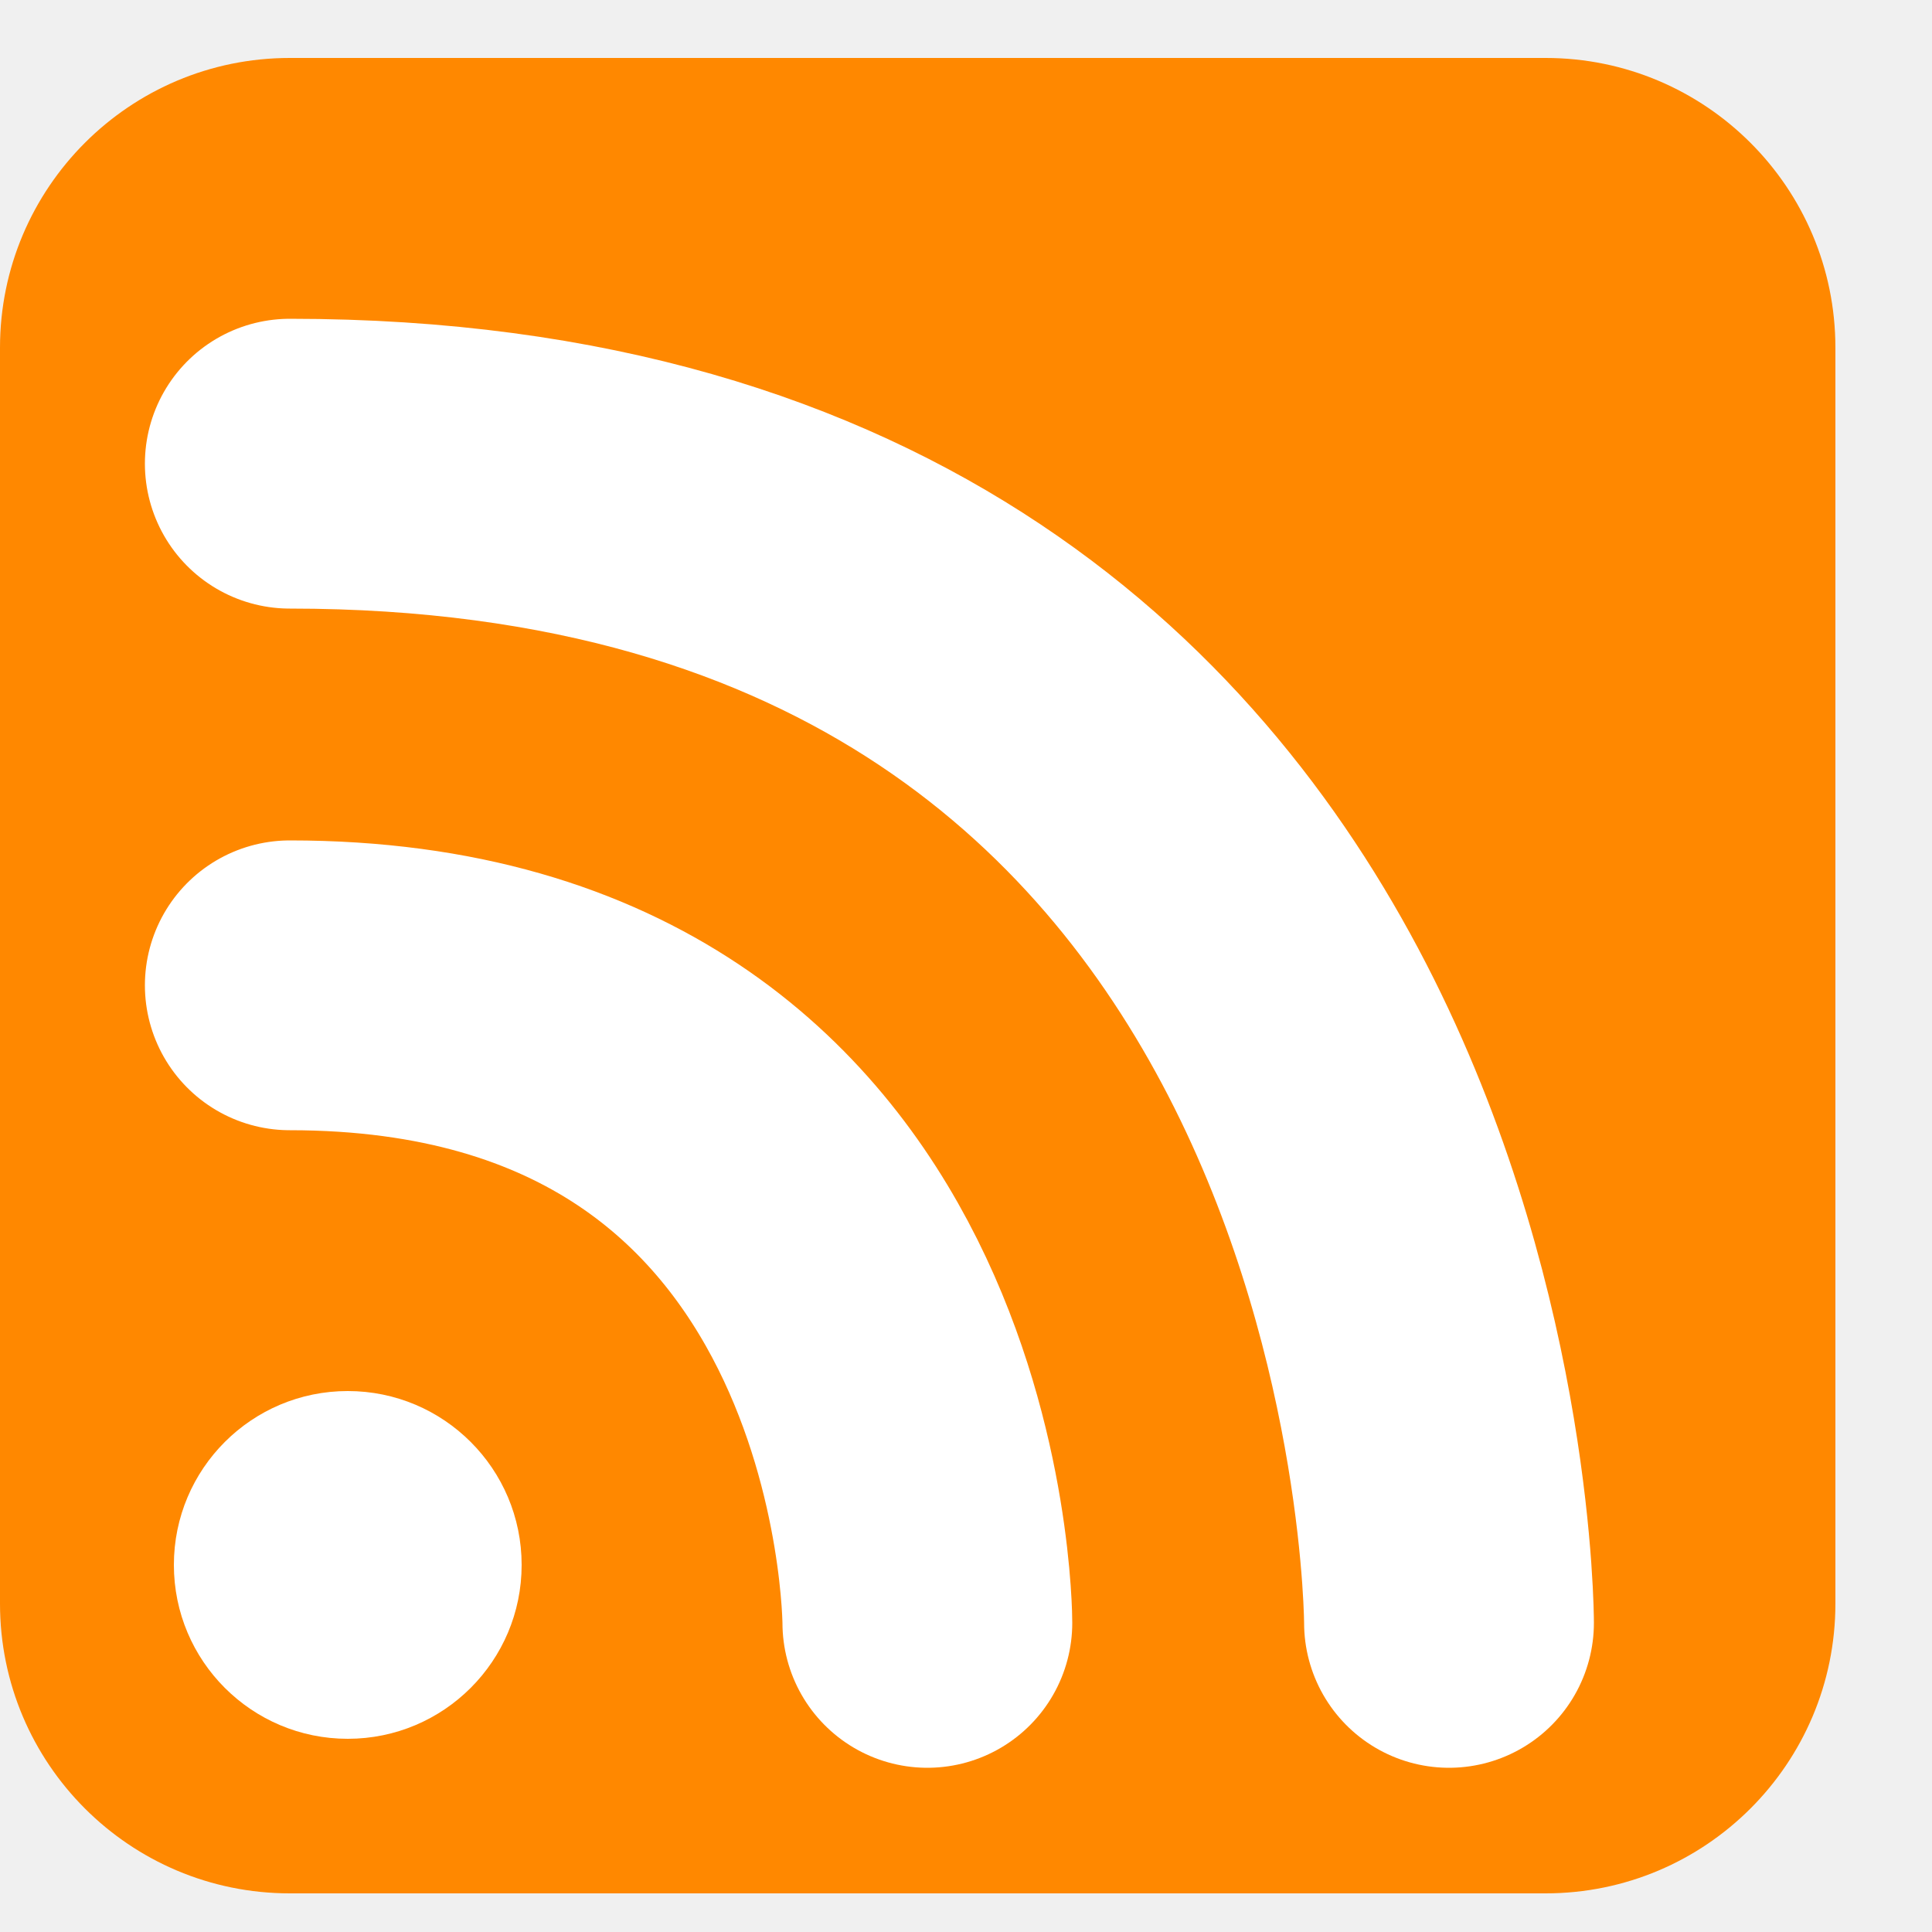
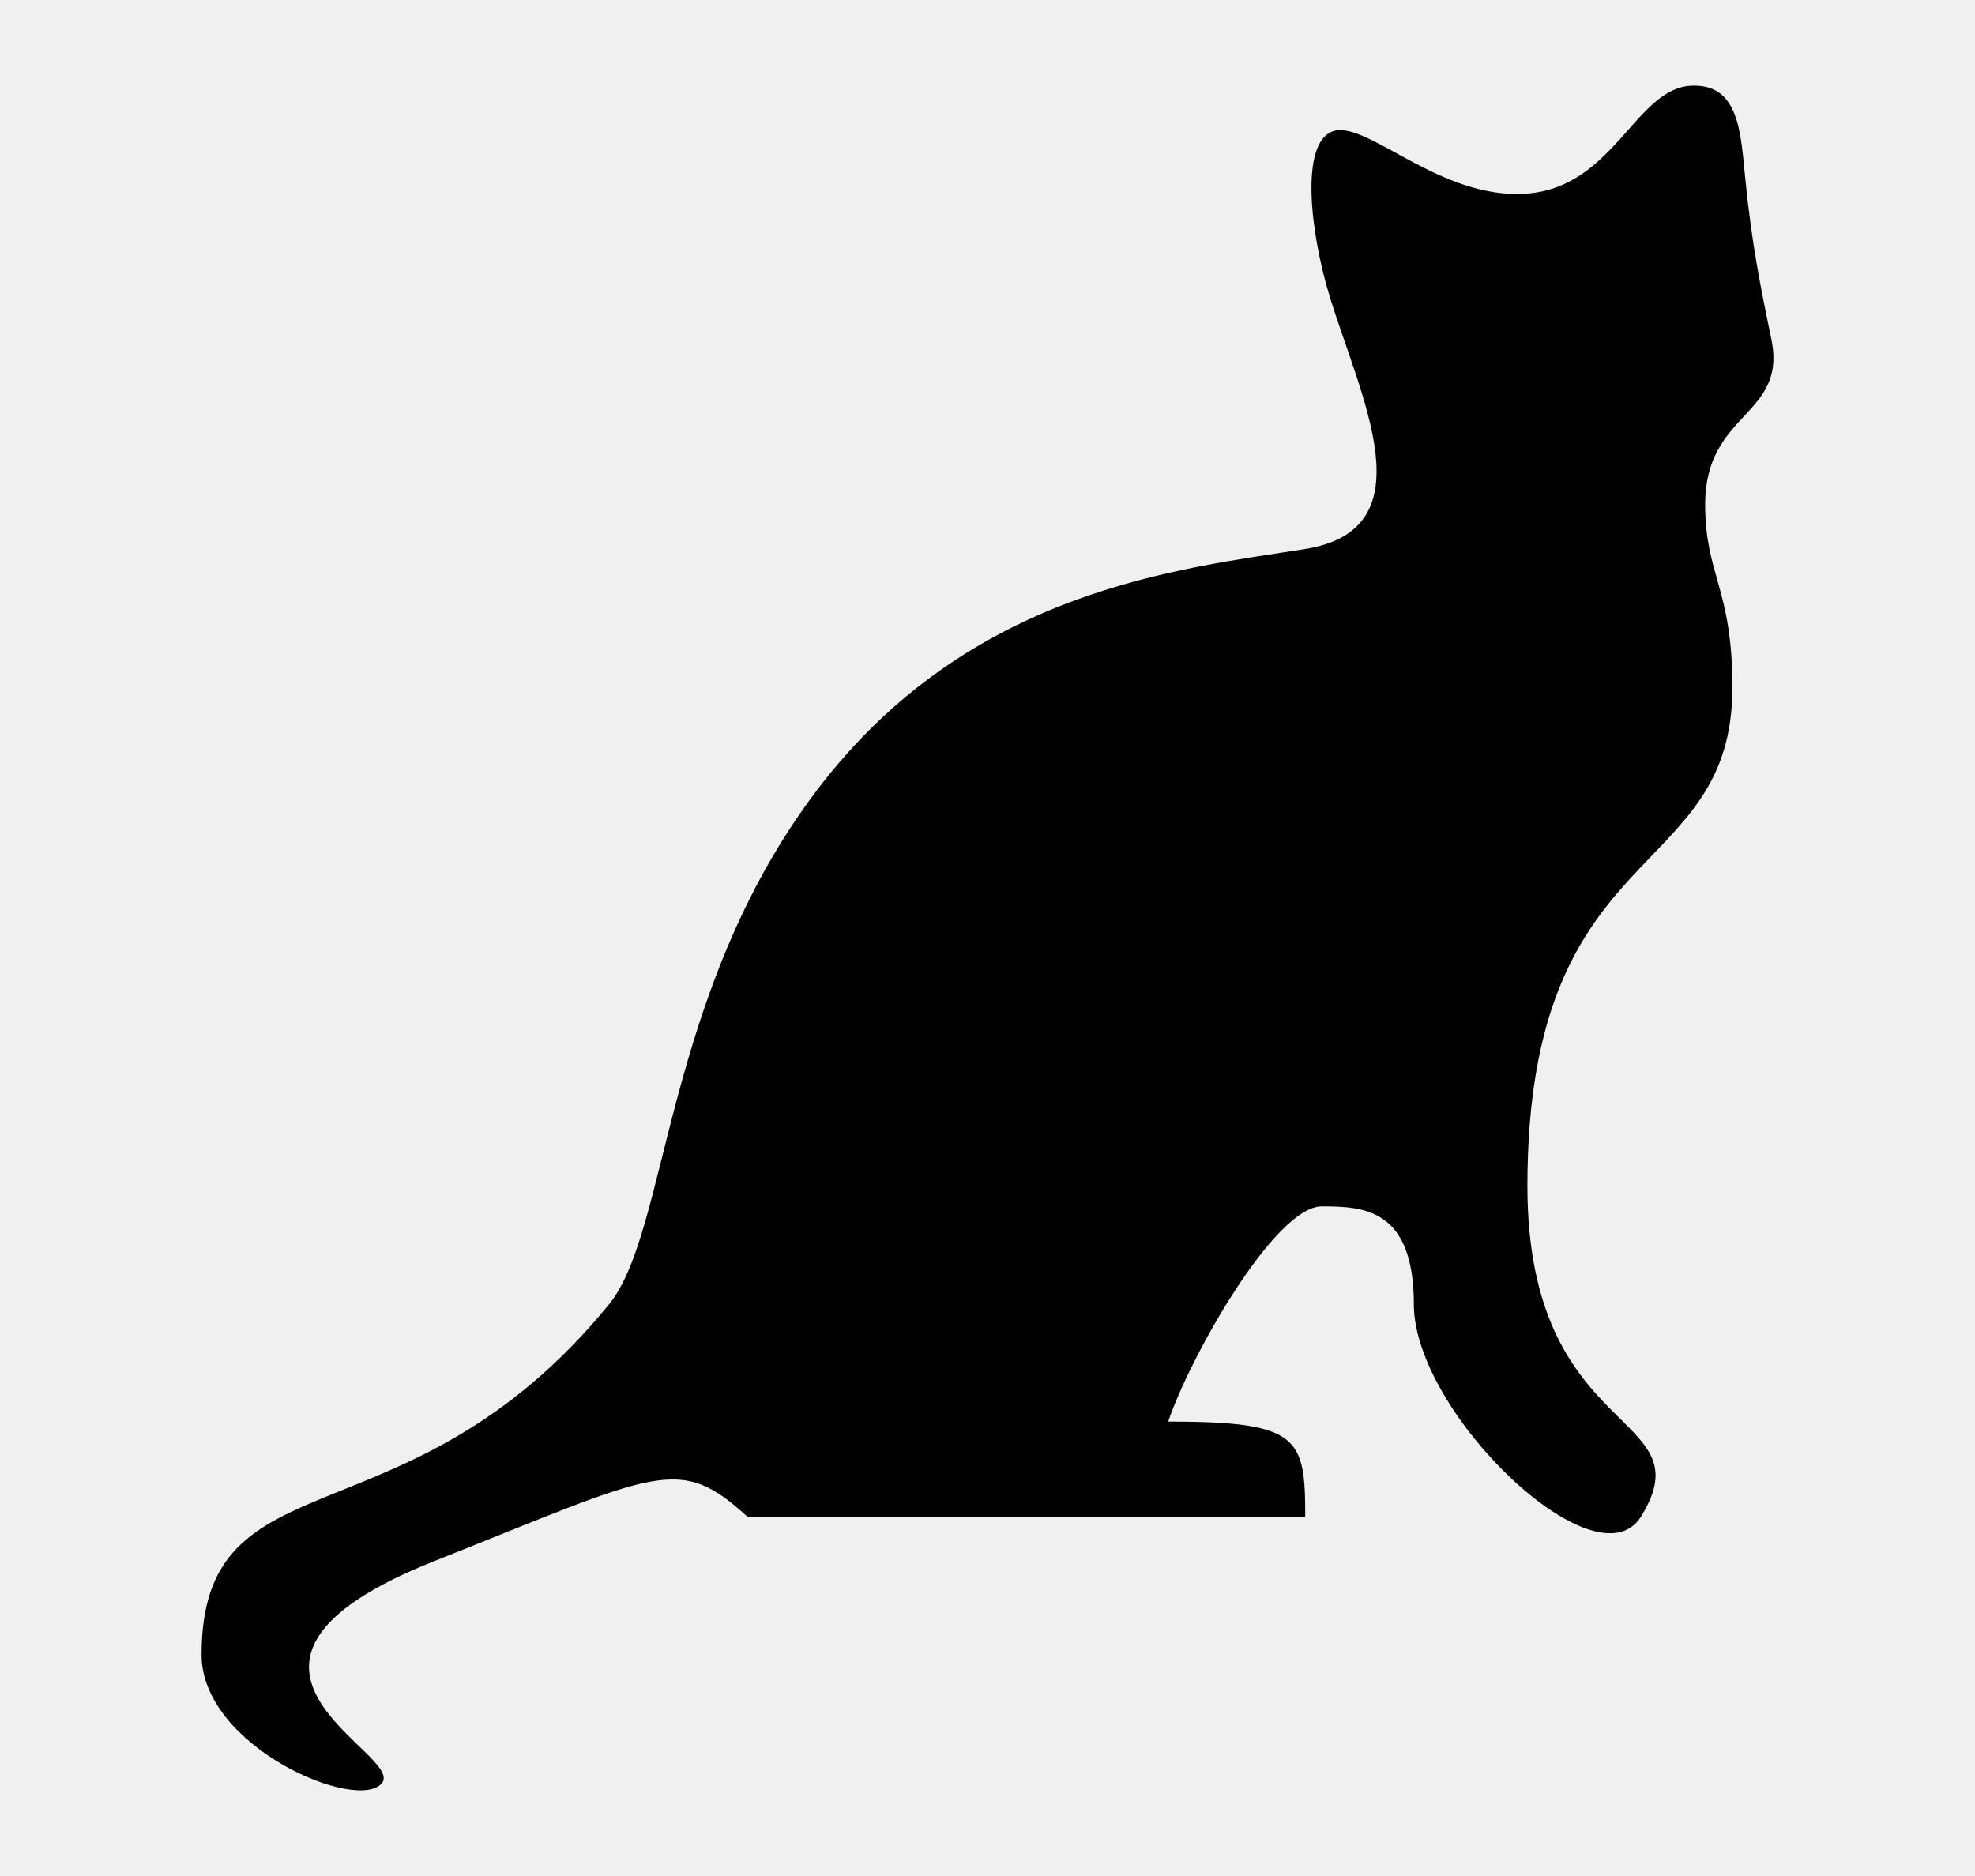
- <svg xmlns="http://www.w3.org/2000/svg" viewBox="0 0 100 100">
-   <rect fill="#F80" x="0" y="3" height="95" width="95" rx="15" />
-   <circle cx="18" cy="81" r="9" fill="#FFF" />
-   <path d="M48,84s0-33-33-33 M75,84s0-60-60-60" stroke-linecap="round" stroke-width="15" stroke="#FFF" fill="none" />
+ <svg xmlns="http://www.w3.org/2000/svg" id="svg2" viewBox="0 0 400 380" version="1.0" width="350">
+   <path id="path1891" fill-rule="evenodd" d="m151.35 307.2h113c0-16.06-1.15-19.25-27.75-19.25 4.25-12.75 21.52-43.59 31.12-43.59 8.5 0 18.63 0.47 18.63 19.84 0 22 37.02 57.48 46 43 13.38-21.56-23-14.98-23-67 0-71.15 41.52-61.02 41.52-101 0-20-5.52-22.7-5.52-37 0-18.893 16.65-17.796 13.41-33.465-2.24-10.823-3.99-19.503-5.29-32.591-0.93-9.287-1.23-19.185-10.87-18.787-11.33 0.468-15.63 20.417-33.25 21.848-17.58 1.427-32.57-14.967-39.38-12.625-6.74 2.321-4.62 20.625-0.62 33.625 6.29 20.432 20 46.995-5 50.995s-68 8-99 49-29.86 89.12-42 104c-40.759 49.96-82.526 29.45-82.526 71 0 18.61 31.525 32 36.525 26s-42.485-23.87 10.646-45c45.395-18.04 49.445-21.72 63.355-9z" />
</svg>
